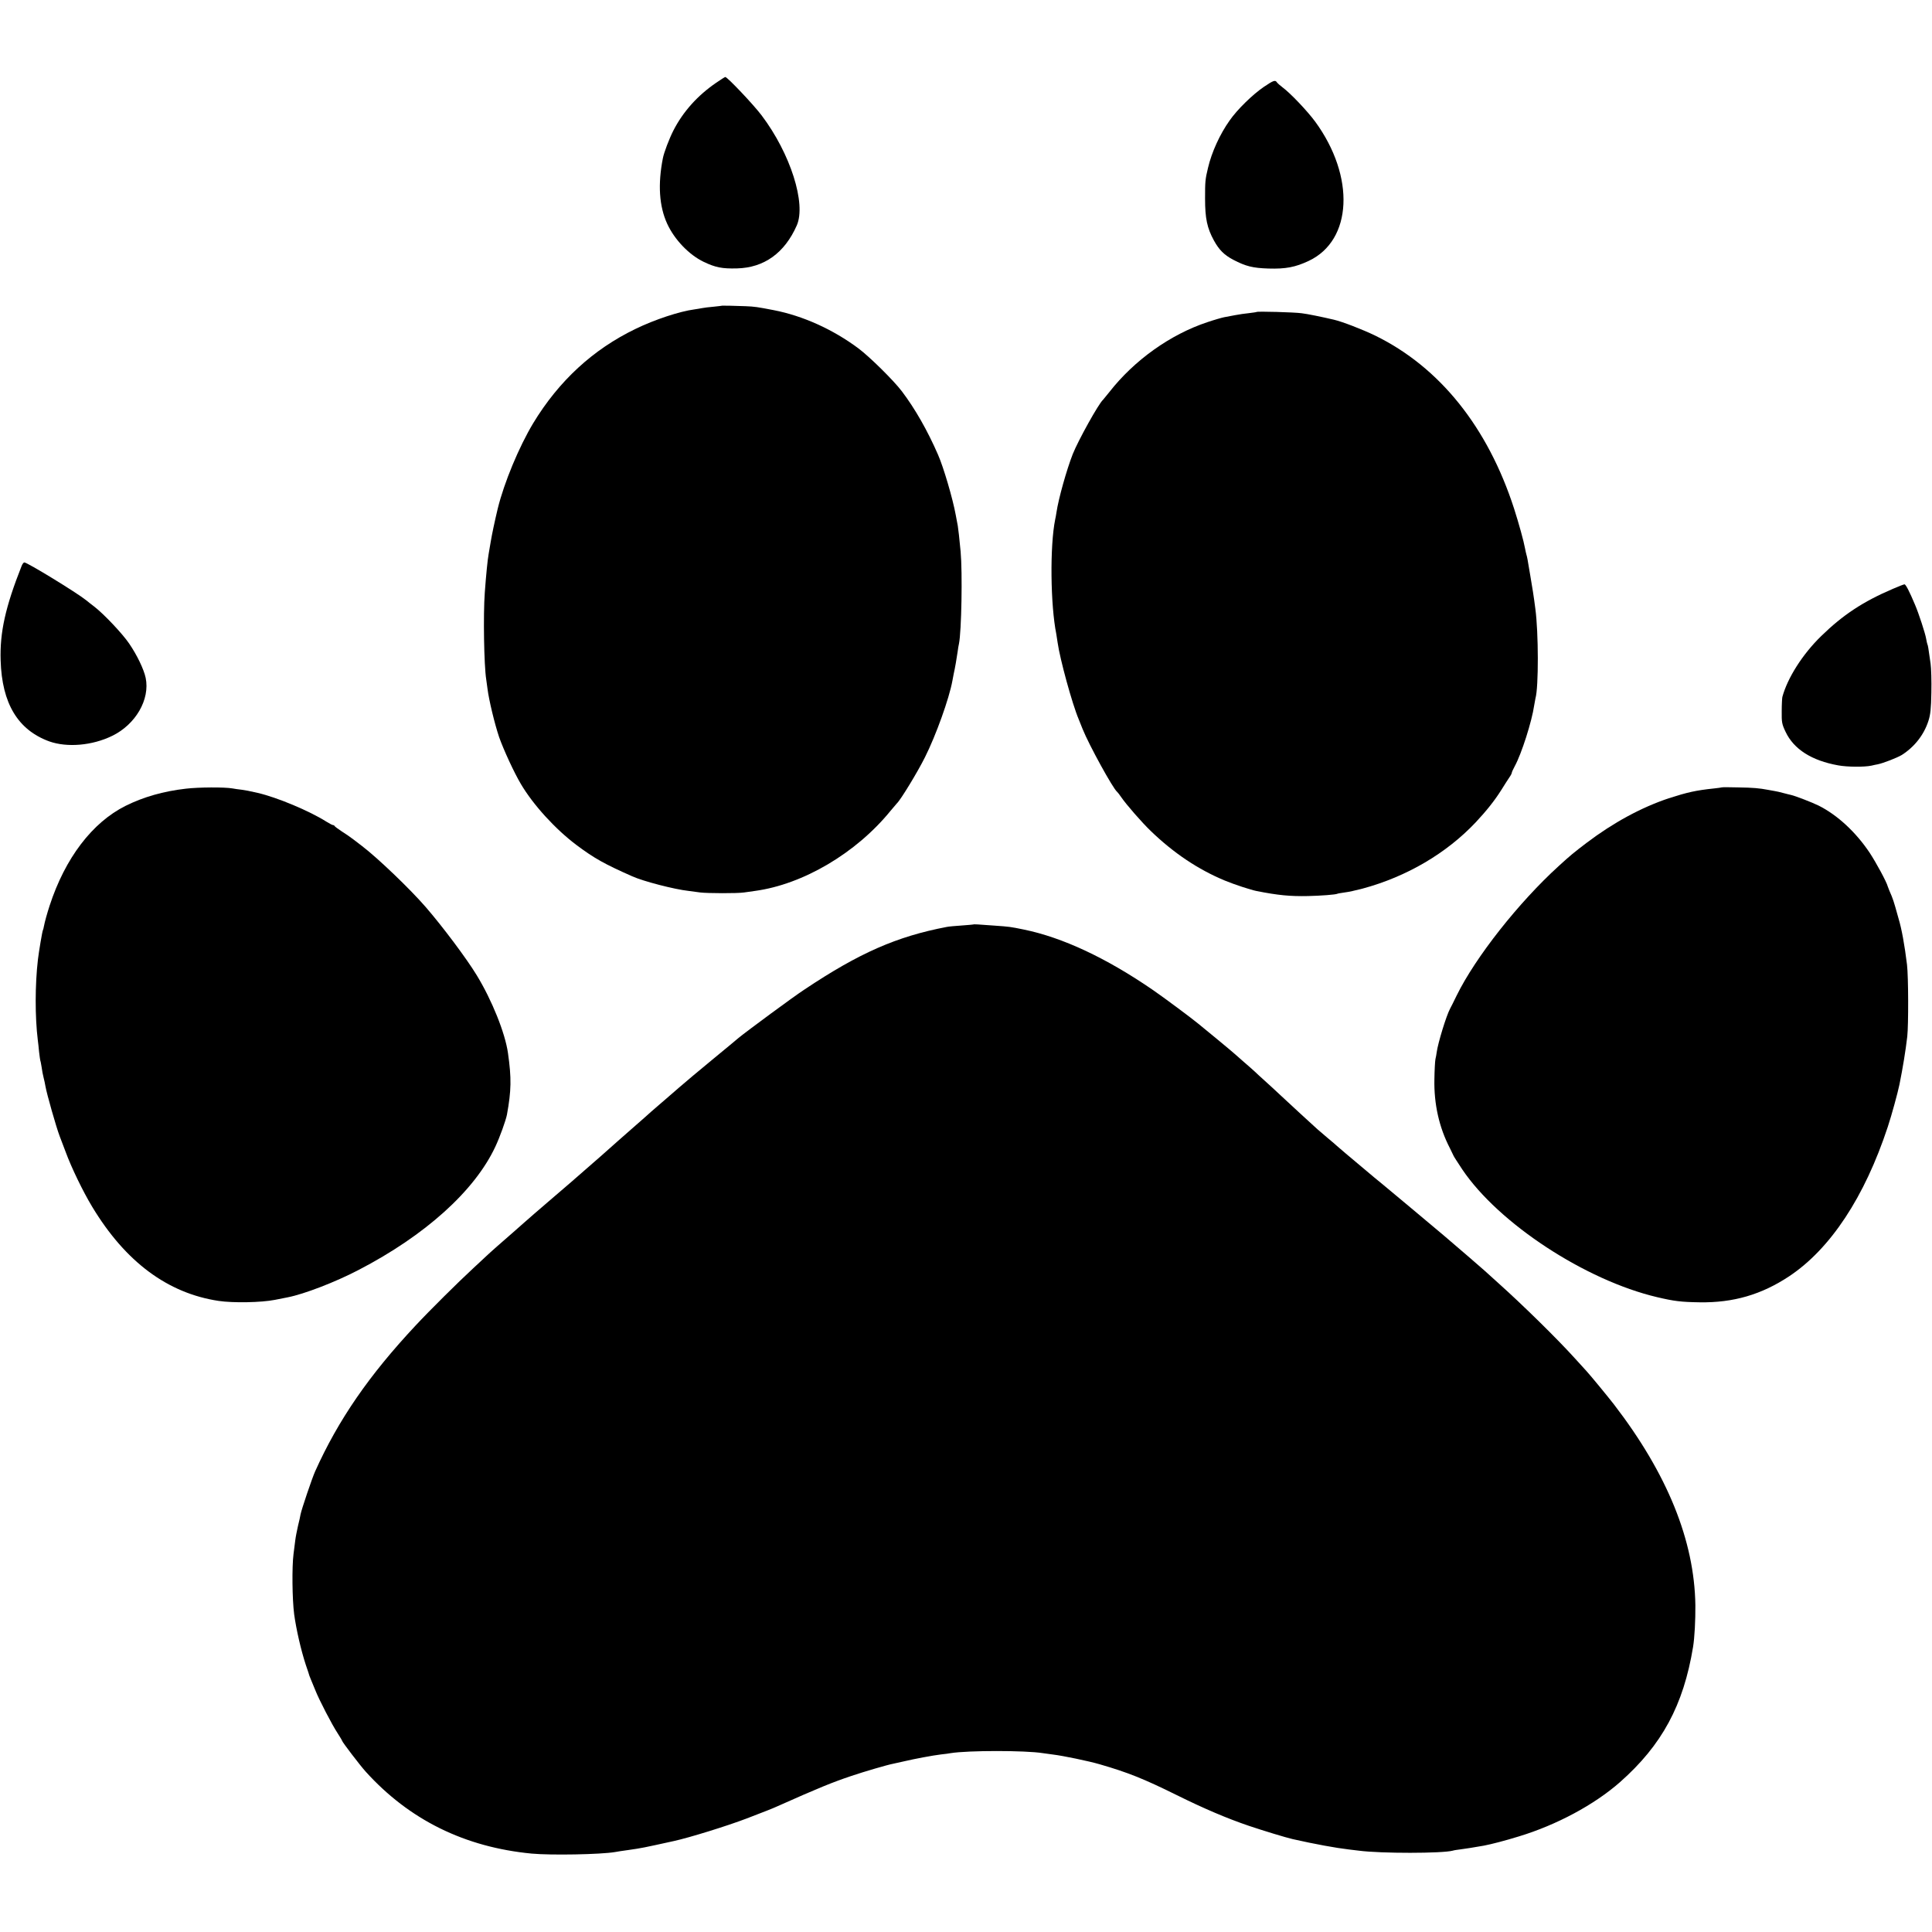
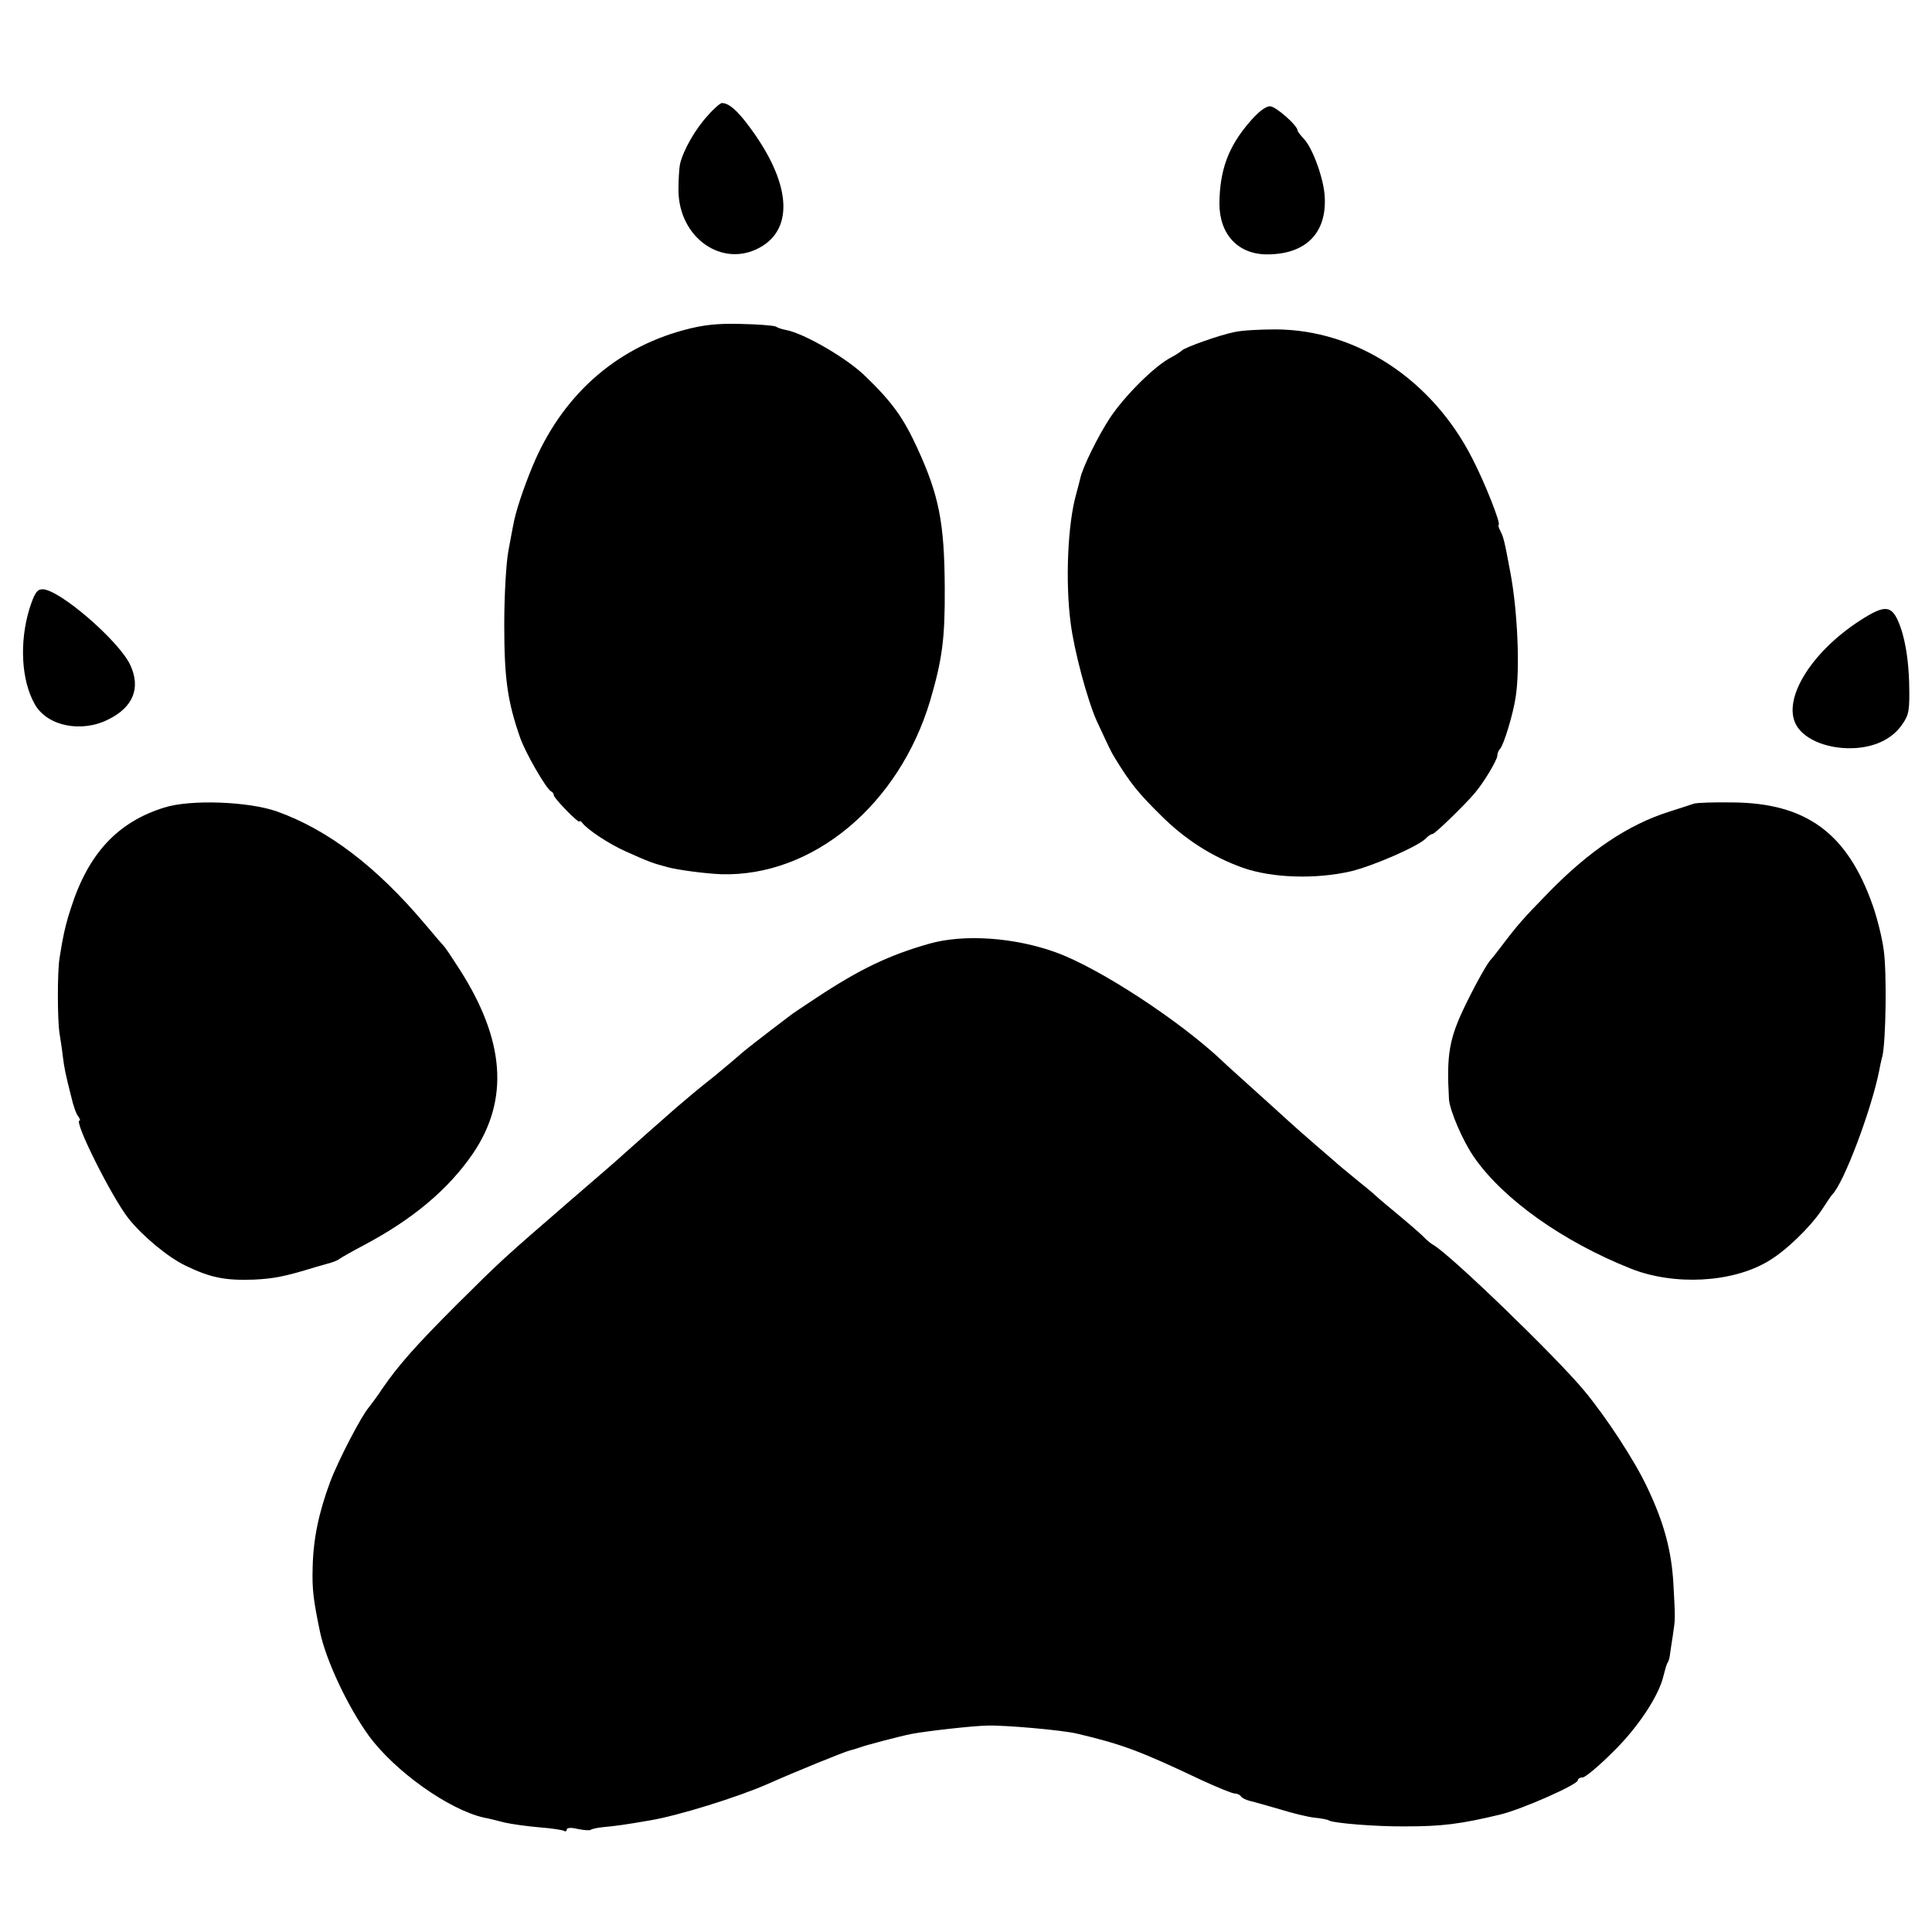
- <svg xmlns="http://www.w3.org/2000/svg" version="1.0" width="1508pt" height="1508pt" viewBox="0 0 1508 1508" preserveAspectRatio="xMidYMid meet">
-   <g transform="translate(0,1508) scale(0.1,-0.1)" fill="#000000" stroke="none">
-     <path d="M5590 14434 c-145 -99 -259 -226 -334 -373 -33 -65 -73 -170 -82 -216 -40 -203 -29 -374 33 -510 57 -125 171 -244 286 -299 92 -44 144 -54 259 -51 212 5 372 120 467 335 75 170 -49 561 -274 859 -64 85 -270 302 -284 300 -3 0 -35 -20 -71 -45z" />
-     <path d="M9865 14402 c-87 -59 -208 -177 -267 -262 -77 -108 -141 -250 -169 -370 -22 -91 -23 -107 -23 -240 0 -155 16 -230 69 -327 40 -73 80 -113 150 -150 99 -52 154 -65 275 -69 135 -4 210 10 316 60 340 161 363 657 50 1086 -61 83 -193 222 -255 268 -20 15 -40 33 -44 39 -13 21 -28 15 -102 -35z" />
-     <path d="M5637 12694 c-1 -1 -31 -4 -67 -8 -36 -3 -76 -8 -90 -11 -14 -3 -41 -7 -60 -10 -114 -15 -309 -79 -459 -152 -332 -160 -599 -406 -799 -736 -111 -185 -227 -463 -277 -667 -23 -96 -45 -199 -55 -260 -7 -41 -14 -83 -16 -94 -8 -43 -20 -163 -30 -301 -13 -175 -6 -570 11 -677 2 -13 6 -45 10 -73 11 -89 56 -275 91 -379 35 -99 117 -277 170 -366 97 -164 270 -353 434 -476 139 -104 218 -148 435 -244 86 -39 330 -102 440 -114 28 -4 68 -9 90 -12 55 -7 290 -8 343 0 23 3 61 9 85 12 375 51 789 295 1057 624 25 30 48 57 51 60 27 24 161 243 219 360 86 171 189 459 214 597 3 16 7 39 10 53 9 38 25 130 31 175 3 22 7 49 10 60 20 97 28 555 13 720 -10 106 -18 176 -22 200 -2 11 -9 49 -16 85 -23 127 -95 372 -138 470 -83 191 -180 360 -282 495 -65 86 -253 271 -340 336 -200 149 -434 254 -660 298 -129 25 -149 28 -220 31 -103 4 -181 5 -183 4z" />
-     <path d="M9808 12645 c-2 -2 -28 -5 -58 -9 -30 -3 -80 -10 -110 -16 -30 -6 -68 -13 -85 -16 -16 -3 -76 -20 -132 -39 -289 -96 -570 -297 -764 -545 -24 -30 -46 -57 -49 -60 -34 -29 -194 -317 -237 -425 -48 -123 -111 -347 -127 -455 -3 -19 -7 -44 -10 -55 -42 -208 -37 -667 9 -895 2 -13 7 -42 10 -65 18 -129 114 -480 165 -600 4 -11 18 -45 30 -75 51 -127 238 -466 269 -490 4 -3 18 -21 31 -40 40 -59 164 -201 232 -266 179 -173 371 -301 578 -387 75 -31 203 -73 249 -82 168 -33 260 -42 401 -39 97 2 217 11 229 18 3 2 29 6 56 10 28 3 91 17 140 30 345 93 656 276 885 519 84 90 146 168 199 252 24 39 52 82 62 97 11 15 19 31 19 36 0 5 11 29 24 53 52 95 133 348 151 474 4 22 8 47 10 55 25 85 24 515 -1 698 -13 102 -23 163 -40 262 -21 127 -24 143 -30 162 -3 10 -7 30 -10 45 -11 61 -48 194 -86 313 -206 637 -581 1104 -1083 1350 -99 48 -259 110 -325 125 -94 22 -206 45 -250 50 -55 8 -346 16 -352 10z" />
-     <path d="M169 10663 c-127 -321 -171 -519 -164 -738 10 -336 135 -543 380 -632 139 -49 334 -33 490 43 184 89 297 285 262 453 -14 67 -68 179 -129 268 -53 78 -199 232 -272 288 -22 17 -51 39 -65 51 -75 60 -458 294 -481 294 -6 0 -15 -12 -21 -27z" />
-     <path d="M14775 10484 c-234 -100 -391 -204 -560 -369 -146 -142 -263 -327 -303 -475 -2 -8 -5 -58 -5 -110 -1 -87 1 -101 30 -162 64 -136 204 -225 411 -262 71 -13 204 -14 260 -2 15 4 36 8 47 10 45 9 152 51 189 73 99 63 173 157 208 266 16 49 21 96 23 222 2 88 -1 189 -6 225 -18 129 -21 145 -25 151 -2 4 -6 24 -10 45 -6 38 -58 198 -87 265 -43 102 -72 159 -82 158 -5 0 -46 -16 -90 -35z" />
-     <path d="M1450 8924 c-174 -20 -329 -64 -470 -134 -260 -130 -472 -408 -593 -780 -18 -55 -38 -126 -44 -159 -2 -14 -6 -27 -8 -31 -5 -8 -32 -170 -39 -230 -23 -196 -23 -449 -1 -628 2 -15 7 -56 10 -92 4 -36 9 -67 10 -70 2 -3 6 -26 10 -50 3 -25 10 -61 15 -80 5 -19 12 -51 15 -70 10 -58 84 -319 111 -389 14 -36 35 -91 46 -121 45 -123 136 -311 208 -430 259 -429 588 -674 986 -734 112 -17 333 -13 439 8 44 9 90 18 101 20 128 25 372 119 552 213 521 270 907 618 1068 962 35 74 82 205 91 251 34 187 36 284 8 480 -22 157 -126 415 -244 608 -79 130 -264 377 -398 532 -124 143 -377 385 -498 477 -17 13 -47 36 -68 52 -21 16 -61 44 -90 62 -29 19 -53 37 -55 41 -2 5 -8 8 -13 8 -5 0 -28 12 -52 27 -133 84 -384 189 -535 224 -76 17 -85 19 -127 25 -22 2 -53 7 -70 10 -62 11 -264 10 -365 -2z" />
-     <path d="M13438 8934 c-2 -1 -28 -5 -58 -8 -143 -15 -209 -30 -355 -77 -213 -71 -431 -189 -640 -347 -100 -76 -127 -98 -219 -182 -313 -285 -649 -711 -796 -1010 -23 -47 -46 -94 -52 -104 -29 -54 -94 -266 -104 -339 -2 -15 -6 -39 -10 -55 -3 -15 -7 -85 -8 -157 -4 -192 37 -375 120 -535 15 -30 28 -57 29 -60 0 -3 31 -51 68 -107 284 -422 961 -866 1522 -998 132 -31 186 -38 332 -40 263 -4 482 60 698 203 322 214 589 618 770 1167 31 94 77 263 91 330 26 129 48 263 61 375 10 93 9 465 -2 560 -19 155 -42 281 -66 360 -5 19 -17 59 -25 89 -8 30 -21 68 -28 85 -14 31 -28 67 -31 76 -9 36 -90 185 -141 263 -108 162 -253 296 -399 369 -48 24 -183 76 -215 83 -8 2 -35 8 -60 15 -25 7 -56 14 -70 16 -14 3 -36 7 -50 9 -69 13 -114 17 -232 19 -70 2 -129 2 -130 0z" />
-     <path d="M7597 7864 c-1 -1 -42 -4 -92 -8 -49 -3 -101 -8 -115 -11 -392 -75 -683 -203 -1110 -488 -89 -58 -450 -325 -515 -378 -11 -10 -103 -86 -205 -170 -102 -84 -219 -182 -260 -218 -42 -36 -102 -88 -134 -116 -32 -27 -68 -59 -81 -70 -12 -11 -37 -33 -56 -50 -19 -16 -70 -61 -114 -100 -44 -38 -85 -74 -91 -80 -59 -54 -167 -148 -369 -324 -16 -14 -93 -80 -170 -146 -77 -66 -165 -142 -195 -169 -30 -27 -69 -61 -85 -75 -82 -71 -182 -159 -210 -186 -17 -16 -63 -59 -101 -94 -114 -105 -340 -329 -449 -446 -365 -390 -604 -737 -785 -1139 -24 -53 -106 -296 -114 -336 -2 -14 -11 -54 -20 -90 -8 -36 -18 -85 -21 -110 -3 -25 -10 -74 -14 -110 -13 -101 -10 -354 5 -470 17 -123 54 -282 91 -395 15 -44 28 -82 28 -85 1 -3 6 -16 12 -30 6 -14 21 -50 33 -80 30 -77 133 -275 175 -338 19 -30 35 -56 35 -59 0 -9 143 -196 185 -242 340 -376 773 -589 1295 -639 152 -14 537 -7 650 12 14 3 61 10 105 16 105 15 114 17 355 70 123 27 416 118 568 176 153 59 200 77 237 94 323 144 431 188 580 238 100 34 286 88 325 95 14 3 54 12 90 20 81 19 219 45 285 53 28 3 61 7 75 10 138 22 583 22 720 0 14 -2 50 -7 80 -11 76 -9 279 -51 364 -76 221 -64 343 -113 602 -241 212 -105 393 -182 564 -240 110 -37 287 -91 340 -103 173 -39 336 -69 440 -81 25 -3 58 -7 75 -9 175 -23 654 -22 735 0 8 3 35 7 60 10 39 5 103 15 182 29 58 11 163 38 273 72 294 89 589 247 790 424 327 289 495 599 570 1055 12 73 19 210 18 325 -7 505 -219 1027 -637 1570 -45 58 -184 227 -211 256 -5 6 -46 51 -90 99 -139 154 -407 417 -600 590 -55 50 -102 92 -105 95 -4 5 -204 177 -320 276 -23 20 -157 132 -205 172 -11 10 -88 73 -170 142 -83 69 -158 132 -169 140 -17 14 -96 80 -226 190 -29 25 -58 50 -64 55 -6 6 -40 35 -76 65 -35 30 -70 60 -76 65 -33 29 -228 209 -289 266 -38 36 -95 88 -125 115 -30 27 -64 58 -75 69 -12 11 -50 45 -85 75 -35 30 -68 60 -74 65 -6 6 -67 57 -136 114 -69 56 -134 110 -145 119 -54 45 -271 206 -355 264 -365 251 -707 411 -1011 473 -102 21 -111 22 -224 30 -133 10 -165 12 -168 9z" />
+ <svg xmlns="http://www.w3.org/2000/svg" version="1.0" width="600pt" height="600pt" viewBox="0 0 600 600" preserveAspectRatio="xMidYMid meet">
+   <g transform="translate(0,600) scale(0.1,-0.1)" fill="#000000" stroke="none">
+     <path d="M2198 5641 c-38 -41 -76 -107 -86 -150 -3 -14 -5 -51 -5 -82 1 -148 137 -243 254 -177 107 60 94 204 -35 376 -37 50 -63 72 -84 72 -5 0 -25 -17 -44 -39z" />
+     <path d="M3879 5619 c-65 -76 -91 -148 -92 -251 0 -96 58 -158 148 -158 120 0 186 66 179 180 -3 55 -37 149 -64 178 -11 12 -20 23 -20 26 0 16 -68 76 -86 76 -14 0 -38 -19 -65 -51z" />
+     <path d="M2124 4975 c-216 -58 -381 -207 -471 -425 -28 -68 -52 -140 -59 -180 -2 -8 -8 -44 -15 -80 -7 -36 -13 -139 -13 -230 0 -167 10 -238 49 -350 16 -47 83 -163 97 -168 4 -2 8 -7 8 -12 0 -9 80 -91 80 -81 0 3 4 1 8 -4 15 -21 85 -67 135 -89 73 -33 85 -37 130 -49 33 -9 118 -20 167 -22 284 -8 552 215 649 540 37 127 46 190 45 350 -1 202 -18 287 -85 433 -44 96 -79 144 -163 225 -58 56 -188 131 -244 142 -12 2 -27 7 -33 11 -6 3 -55 7 -109 8 -73 2 -117 -3 -176 -19z" />
+     <path d="M3835 4969 c-43 -8 -157 -48 -165 -58 -3 -3 -18 -13 -33 -21 -51 -26 -145 -120 -190 -188 -38 -58 -85 -154 -92 -187 -1 -5 -7 -28 -13 -50 -26 -92 -34 -271 -17 -400 11 -87 52 -239 81 -304 42 -90 44 -95 57 -116 47 -77 73 -109 142 -177 76 -76 162 -130 255 -163 91 -32 226 -36 335 -11 70 17 208 77 233 102 7 8 17 14 21 14 7 0 100 90 131 127 27 31 70 103 70 116 0 7 4 17 9 22 11 12 40 106 48 160 14 87 6 271 -17 390 -18 97 -21 108 -31 127 -5 10 -7 18 -5 18 9 0 -43 132 -81 205 -125 247 -362 402 -613 402 -47 0 -103 -3 -125 -8z" />
+     <path d="M91 4108 c-31 -103 -25 -221 17 -295 38 -68 145 -90 229 -47 77 38 101 98 67 170 -36 75 -220 234 -272 234 -17 0 -25 -12 -41 -62z" />
+     <path d="M5775 4072 c-152 -99 -240 -244 -197 -323 26 -48 105 -78 187 -72 64 5 114 31 143 74 21 30 23 44 21 130 -2 64 -10 117 -23 160 -27 82 -46 86 -131 31z" />
+     <path d="M510 3492 c-145 -45 -236 -143 -290 -313 -11 -32 -21 -73 -24 -91 -4 -18 -8 -46 -11 -63 -7 -41 -7 -192 0 -235 3 -19 8 -51 10 -70 5 -39 8 -54 26 -125 6 -27 16 -56 22 -62 5 -7 7 -13 4 -13 -19 0 100 -238 152 -304 43 -54 122 -120 176 -146 78 -38 123 -47 213 -44 61 3 95 9 192 39 3 1 19 5 35 10 17 4 35 11 40 16 6 4 39 23 75 42 153 81 263 174 339 285 113 167 99 352 -42 572 -23 36 -44 67 -47 70 -3 3 -30 34 -60 70 -151 179 -301 293 -460 350 -88 31 -269 38 -350 12z" />
+     <path d="M5260 3504 c-8 -3 -43 -14 -77 -25 -126 -40 -246 -120 -373 -250 -80 -82 -97 -101 -152 -174 -12 -16 -25 -32 -28 -35 -10 -10 -42 -66 -76 -135 -54 -110 -62 -158 -54 -300 3 -35 43 -129 78 -179 91 -131 276 -262 487 -346 134 -53 314 -44 426 23 55 32 131 106 167 160 15 23 29 44 32 47 36 35 122 264 146 385 2 11 6 31 10 45 11 50 14 261 4 330 -5 39 -21 101 -34 138 -79 225 -207 319 -438 320 -56 1 -110 -1 -118 -4z" />
+     <path d="M2885 3069 c-123 -35 -214 -78 -350 -168 -38 -25 -74 -49 -80 -54 -91 -69 -144 -110 -160 -125 -11 -10 -45 -38 -75 -63 -58 -46 -79 -64 -120 -99 -32 -28 -150 -132 -164 -145 -6 -6 -78 -69 -161 -140 -215 -186 -217 -188 -355 -325 -128 -128 -183 -190 -233 -263 -15 -23 -34 -48 -41 -57 -23 -26 -95 -164 -121 -233 -35 -95 -52 -175 -54 -264 -2 -69 2 -101 23 -202 19 -89 86 -231 151 -321 81 -111 250 -231 359 -255 12 -2 40 -9 63 -15 22 -5 72 -12 109 -15 37 -3 71 -8 76 -11 4 -3 8 -1 8 4 0 6 14 7 34 2 19 -4 37 -5 40 -3 3 3 21 7 42 9 35 3 70 8 139 20 88 14 277 73 370 114 83 37 240 101 255 104 8 2 22 6 30 9 14 6 129 36 160 42 47 9 189 25 235 26 53 2 235 -14 280 -25 139 -33 192 -52 388 -145 48 -22 94 -41 102 -41 7 0 16 -4 19 -9 3 -5 16 -11 28 -14 13 -3 55 -15 93 -26 39 -12 87 -24 108 -26 21 -2 41 -6 45 -9 14 -8 146 -19 237 -18 113 0 170 7 295 37 69 17 240 93 240 106 0 5 7 9 15 9 8 0 50 35 93 78 78 76 143 174 158 237 4 17 9 34 12 40 4 5 7 16 8 25 1 8 5 35 9 60 8 56 8 47 2 160 -6 105 -29 191 -82 302 -38 81 -126 216 -195 299 -87 105 -416 423 -469 453 -9 5 -20 15 -26 21 -5 6 -39 36 -75 66 -36 30 -71 59 -78 66 -7 7 -34 29 -60 50 -26 21 -52 43 -58 48 -6 6 -37 32 -68 59 -31 27 -70 61 -85 75 -16 15 -64 58 -106 96 -43 39 -88 79 -99 90 -131 124 -381 288 -516 337 -129 47 -287 58 -395 27z" />
  </g>
</svg>
